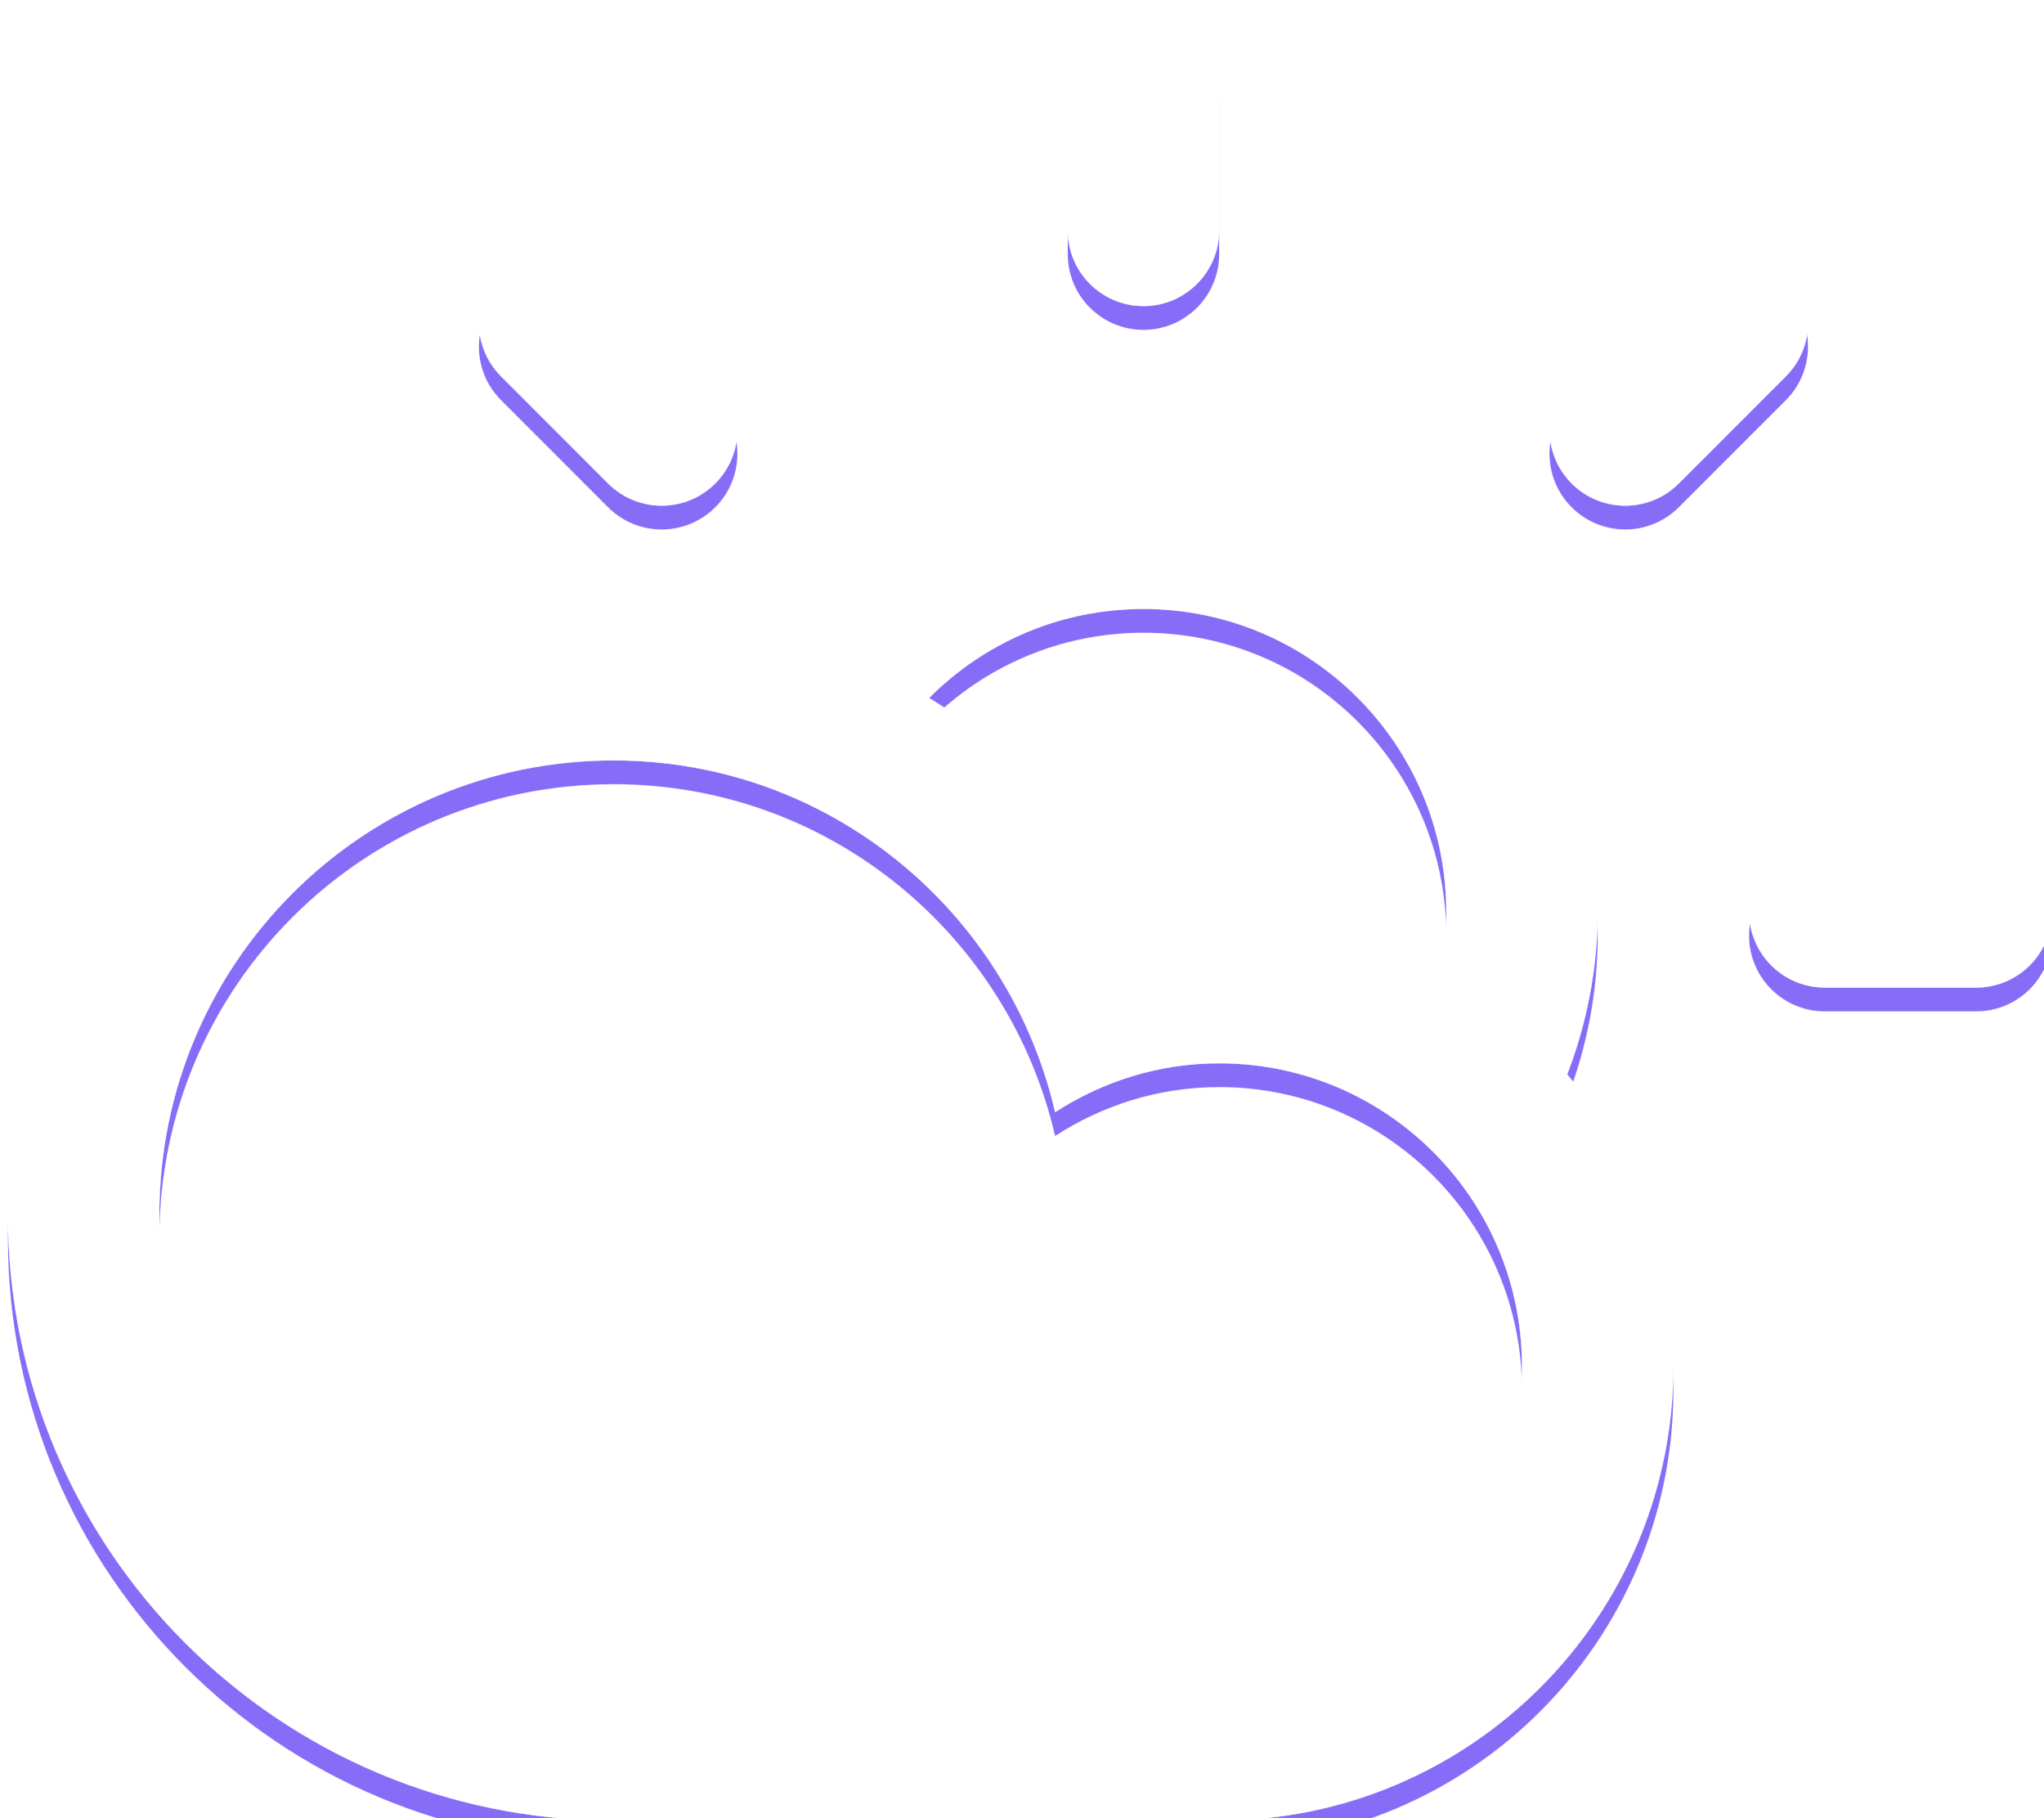
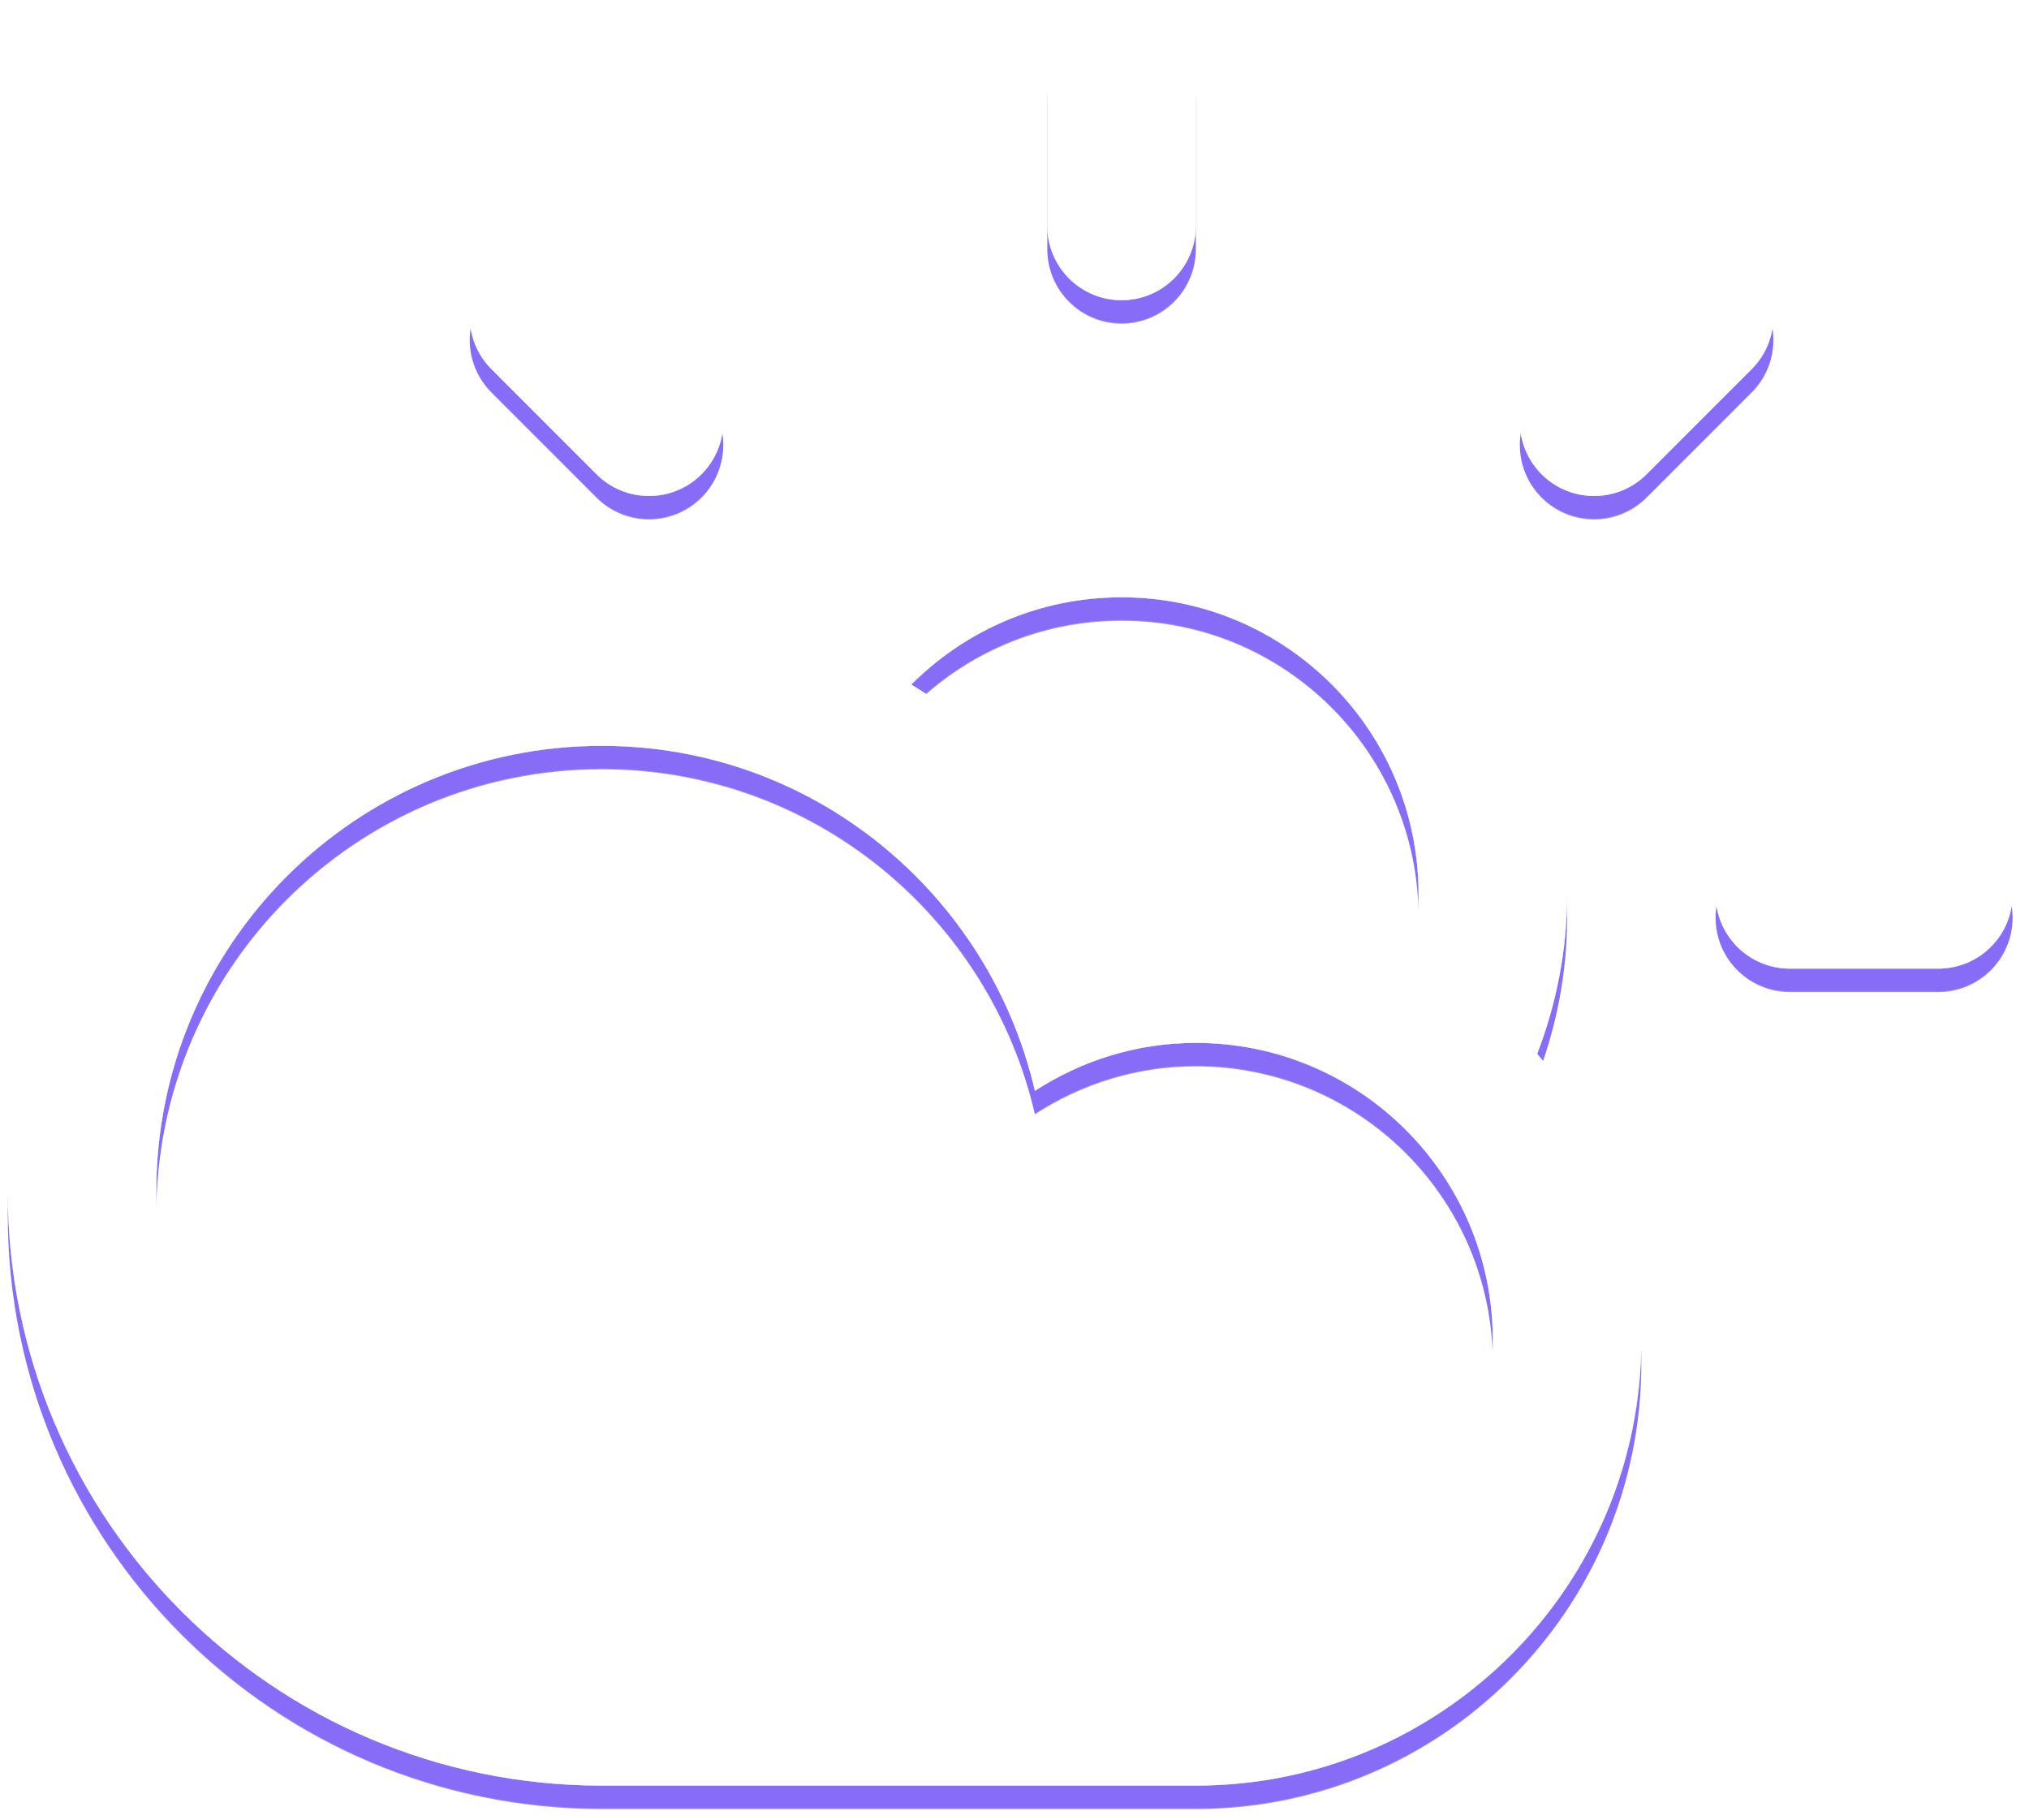
- <svg xmlns="http://www.w3.org/2000/svg" width="NaN%" height="NaN%">
+ <svg xmlns="http://www.w3.org/2000/svg" width="87px" height="78px">
  <defs>
    <filter filterUnits="userSpaceOnUse" id="Filter_0" x="0px" y="0px" width="87px" height="78px">
      <feOffset in="SourceAlpha" dx="0" dy="1" />
      <feGaussianBlur result="blurOut" stdDeviation="0" />
      <feFlood flood-color="rgb(97, 57, 246)" result="floodOut" />
      <feComposite operator="atop" in="floodOut" in2="blurOut" />
      <feComponentTransfer>
        <feFuncA type="linear" slope="0.75" />
      </feComponentTransfer>
      <feMerge>
        <feMergeNode />
        <feMergeNode in="SourceGraphic" />
      </feMerge>
    </filter>
  </defs>
  <g filter="url(#Filter_0)">
    <path fill-rule="evenodd" fill="rgb(255, 255, 255)" d="M83.113,41.524 L76.745,41.524 C74.987,41.524 73.562,40.099 73.562,38.340 C73.562,36.582 74.987,35.157 76.745,35.157 L83.113,35.157 C84.872,35.157 86.297,36.582 86.297,38.340 C86.297,40.099 84.872,41.524 83.113,41.524 ZM70.604,20.330 C69.361,21.573 67.345,21.573 66.101,20.330 C64.858,19.086 64.858,17.070 66.101,15.827 L70.604,11.324 C71.847,10.081 73.863,10.081 75.107,11.324 C76.350,12.568 76.350,14.584 75.107,15.827 L70.604,20.330 ZM65.912,45.178 L65.912,45.178 C68.696,48.497 70.378,52.772 70.378,57.444 C70.378,67.994 61.825,76.547 51.275,76.547 C46.855,76.547 30.893,76.547 25.804,76.547 C11.737,76.547 0.333,65.143 0.333,51.076 C0.333,37.009 11.737,25.605 25.804,25.605 C28.307,25.605 30.722,25.975 33.006,26.649 C36.501,22.146 41.950,19.237 48.091,19.237 C58.641,19.237 67.194,27.790 67.194,38.340 C67.194,40.753 66.728,43.052 65.912,45.178 ZM6.701,51.076 C6.701,61.626 15.253,70.179 25.804,70.179 C31.561,70.179 46.467,70.179 51.275,70.179 C58.308,70.179 64.010,64.477 64.010,57.444 C64.010,50.410 58.308,44.708 51.275,44.708 C48.727,44.708 46.366,45.475 44.375,46.763 C42.414,38.298 34.865,31.973 25.804,31.973 C15.253,31.973 6.701,40.525 6.701,51.076 ZM48.091,25.605 C44.568,25.605 41.381,27.035 39.075,29.347 C42.801,31.631 45.899,34.843 48.037,38.667 C49.095,38.485 50.166,38.340 51.275,38.340 C54.658,38.340 57.831,39.229 60.588,40.772 L60.588,40.772 C60.740,39.984 60.826,39.173 60.826,38.340 C60.826,31.307 55.124,25.605 48.091,25.605 ZM48.091,12.870 C46.332,12.870 44.907,11.444 44.907,9.686 L44.907,3.318 C44.907,1.560 46.332,0.134 48.091,0.134 C49.849,0.134 51.275,1.560 51.275,3.318 L51.275,9.686 C51.275,11.444 49.849,12.870 48.091,12.870 ZM25.577,20.330 L21.075,15.827 C19.831,14.584 19.831,12.568 21.075,11.324 C22.318,10.081 24.334,10.081 25.577,11.324 L30.080,15.827 C31.323,17.070 31.323,19.086 30.080,20.330 C28.837,21.573 26.821,21.573 25.577,20.330 Z" />
  </g>
</svg>
